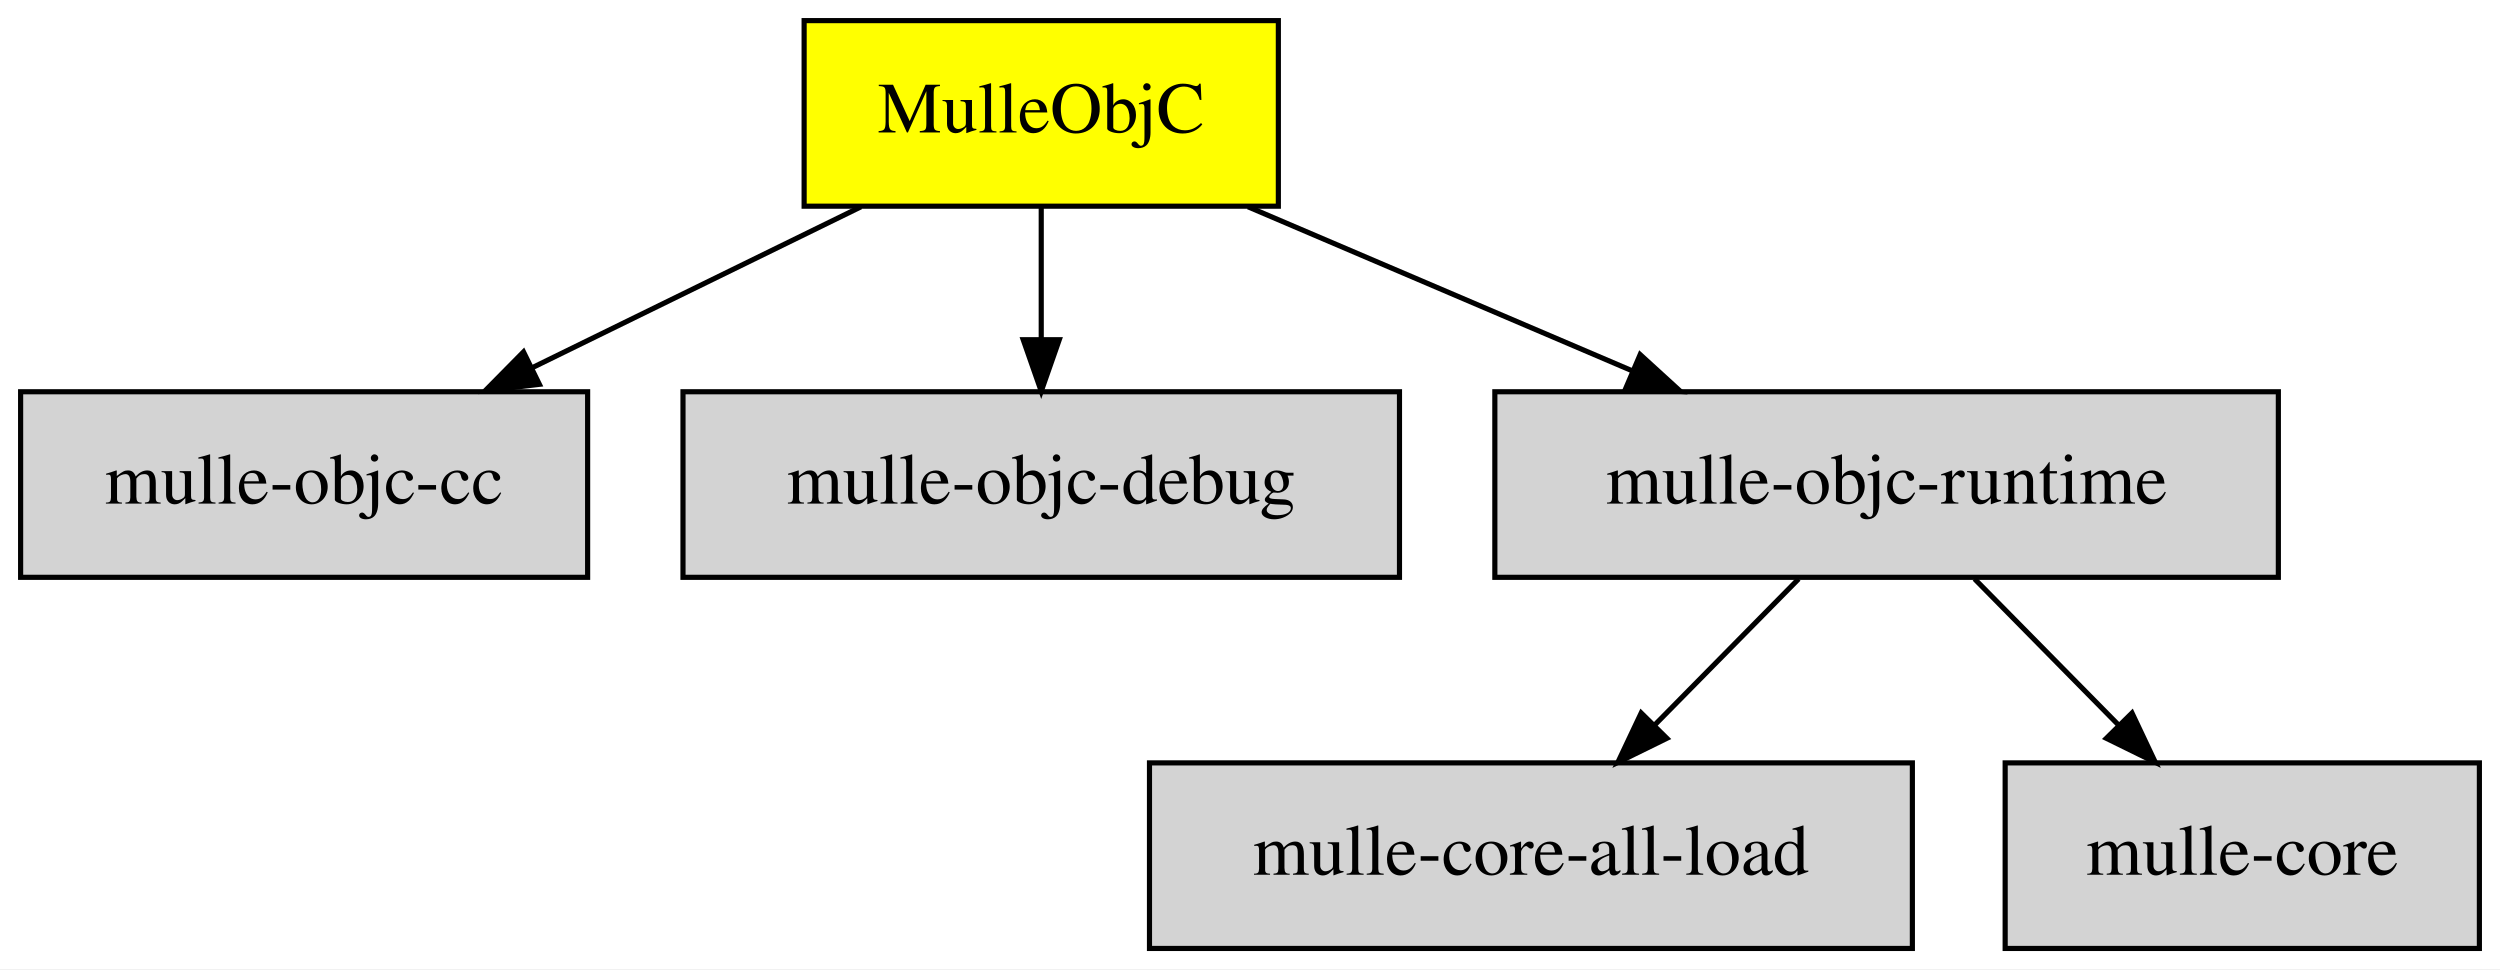
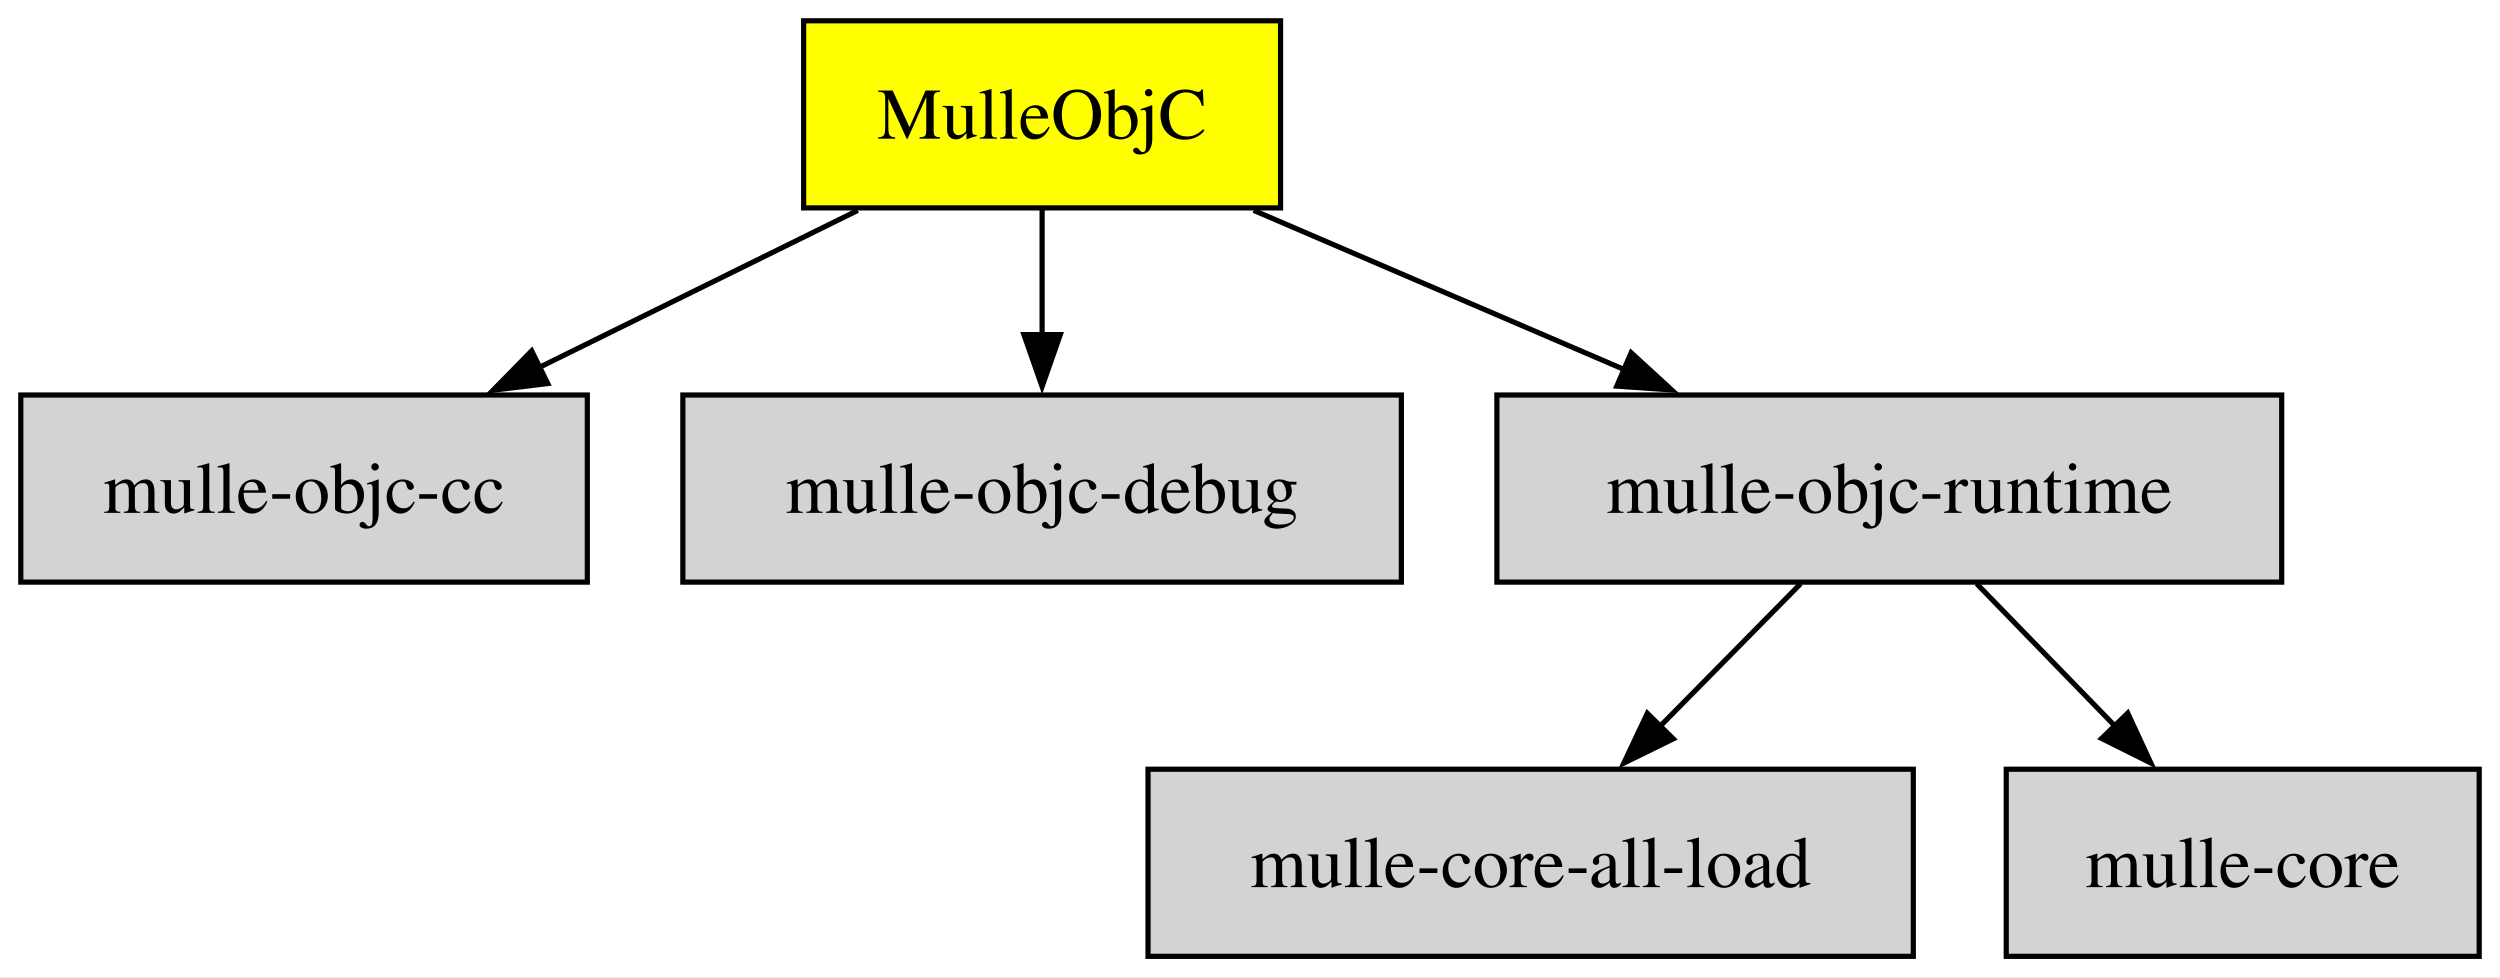
- <svg xmlns="http://www.w3.org/2000/svg" xmlns:xlink="http://www.w3.org/1999/xlink" width="485pt" height="188pt" viewBox="0.00 0.00 485.00 188.00">
+ <svg xmlns="http://www.w3.org/2000/svg" xmlns:xlink="http://www.w3.org/1999/xlink" width="481pt" height="188pt" viewBox="0.00 0.00 481.00 188.00">
  <g id="graph0" class="graph" transform="scale(1 1) rotate(0) translate(4 184)">
-     <polygon fill="white" stroke="transparent" points="-4,4 -4,-184 481,-184 481,4 -4,4" />
+     <polygon fill="white" stroke="none" points="-4,4 -4,-184 477,-184 477,4 -4,4" />
    <g id="node1" class="node">
-       <polygon fill="yellow" stroke="black" points="244,-180 152,-180 152,-144 244,-144 244,-180" />
-       <text text-anchor="middle" x="198" y="-158.3" font-family="Times,serif" font-size="14.00">MulleObjC</text>
+       <polygon fill="yellow" stroke="black" points="242.38,-180 150.62,-180 150.62,-144 242.38,-144 242.38,-180" />
+       <text xml:space="preserve" text-anchor="middle" x="196.5" y="-157.32" font-family="Times,serif" font-size="14.00">MulleObjC</text>
    </g>
    <g id="node4" class="node">
      <g id="a_node4">
        <a xlink:href="https://github.com/mulle-cc/mulle-objc-cc" xlink:title="mulle-objc-cc">
-           <polygon fill="lightgrey" stroke="black" points="110,-108 0,-108 0,-72 110,-72 110,-108" />
-           <text text-anchor="middle" x="55" y="-86.3" font-family="Times,serif" font-size="14.00">mulle-objc-cc</text>
+           <polygon fill="lightgrey" stroke="black" points="109,-108 0,-108 0,-72 109,-72 109,-108" />
+           <text xml:space="preserve" text-anchor="middle" x="54.5" y="-85.33" font-family="Times,serif" font-size="14.00">mulle-objc-cc</text>
        </a>
      </g>
    </g>
    <g id="edge1" class="edge">
-       <path fill="none" stroke="black" d="M163.02,-143.88C143.8,-134.47 119.77,-122.71 99.26,-112.67" />
-       <polygon fill="black" stroke="black" points="100.64,-109.44 90.12,-108.19 97.56,-115.73 100.64,-109.44" />
+       <path fill="none" stroke="black" d="M161.03,-143.52C142.43,-134.34 119.43,-123.01 99.57,-113.22" />
+       <polygon fill="black" stroke="black" points="101.39,-110.21 90.87,-108.93 98.29,-116.49 101.39,-110.21" />
    </g>
    <g id="node5" class="node">
      <g id="a_node5">
        <a xlink:href="https://github.com/mulle-objc/mulle-objc-debug" xlink:title="mulle-objc-debug">
-           <polygon fill="lightgrey" stroke="black" points="267.5,-108 128.5,-108 128.5,-72 267.5,-72 267.5,-108" />
-           <text text-anchor="middle" x="198" y="-86.3" font-family="Times,serif" font-size="14.00">mulle-objc-debug</text>
+           <polygon fill="lightgrey" stroke="black" points="265.62,-108 127.38,-108 127.38,-72 265.62,-72 265.62,-108" />
+           <text xml:space="preserve" text-anchor="middle" x="196.5" y="-85.33" font-family="Times,serif" font-size="14.00">mulle-objc-debug</text>
        </a>
      </g>
    </g>
    <g id="edge2" class="edge">
-       <path fill="none" stroke="black" d="M198,-143.7C198,-135.98 198,-126.71 198,-118.11" />
-       <polygon fill="black" stroke="black" points="201.5,-118.1 198,-108.1 194.5,-118.1 201.5,-118.1" />
+       <path fill="none" stroke="black" d="M196.5,-143.7C196.5,-136.41 196.5,-127.73 196.5,-119.54" />
+       <polygon fill="black" stroke="black" points="200,-119.62 196.5,-109.62 193,-119.62 200,-119.62" />
    </g>
    <g id="node6" class="node">
      <g id="a_node6">
        <a xlink:href="https://github.com/mulle-objc/mulle-objc-runtime" xlink:title="mulle-objc-runtime">
-           <polygon fill="lightgrey" stroke="black" points="438,-108 286,-108 286,-72 438,-72 438,-108" />
-           <text text-anchor="middle" x="362" y="-86.3" font-family="Times,serif" font-size="14.00">mulle-objc-runtime</text>
+           <polygon fill="lightgrey" stroke="black" points="435,-108 284,-108 284,-72 435,-72 435,-108" />
+           <text xml:space="preserve" text-anchor="middle" x="359.5" y="-85.33" font-family="Times,serif" font-size="14.00">mulle-objc-runtime</text>
        </a>
      </g>
    </g>
    <g id="edge3" class="edge">
-       <path fill="none" stroke="black" d="M238.12,-143.88C260.64,-134.26 288.92,-122.19 312.77,-112.01" />
-       <polygon fill="black" stroke="black" points="314.19,-115.21 322.01,-108.07 311.44,-108.77 314.19,-115.21" />
+       <path fill="none" stroke="black" d="M237.21,-143.52C258.88,-134.21 285.73,-122.68 308.75,-112.79" />
+       <polygon fill="black" stroke="black" points="309.83,-116.14 317.63,-108.98 307.07,-109.71 309.83,-116.14" />
    </g>
    <g id="node2" class="node">
      <g id="a_node2">
        <a xlink:href="https://github.com/mulle-core/mulle-core-all-load" xlink:title="mulle-core-all-load">
-           <polygon fill="lightgrey" stroke="black" points="367,-36 219,-36 219,0 367,0 367,-36" />
-           <text text-anchor="middle" x="293" y="-14.3" font-family="Times,serif" font-size="14.00">mulle-core-all-load</text>
+           <polygon fill="lightgrey" stroke="black" points="364.12,-36 216.88,-36 216.88,0 364.12,0 364.12,-36" />
+           <text xml:space="preserve" text-anchor="middle" x="290.5" y="-13.32" font-family="Times,serif" font-size="14.00">mulle-core-all-load</text>
        </a>
      </g>
    </g>
    <g id="node3" class="node">
      <g id="a_node3">
        <a xlink:href="https://github.com/mulle-core/mulle-core" xlink:title="mulle-core">
-           <polygon fill="lightgrey" stroke="black" points="477,-36 385,-36 385,0 477,0 477,-36" />
-           <text text-anchor="middle" x="431" y="-14.3" font-family="Times,serif" font-size="14.00">mulle-core</text>
+           <polygon fill="lightgrey" stroke="black" points="473,-36 382,-36 382,0 473,0 473,-36" />
+           <text xml:space="preserve" text-anchor="middle" x="427.5" y="-13.32" font-family="Times,serif" font-size="14.00">mulle-core</text>
        </a>
      </g>
    </g>
    <g id="edge5" class="edge">
-       <path fill="none" stroke="black" d="M344.94,-71.7C336.5,-63.14 326.18,-52.66 316.96,-43.3" />
-       <polygon fill="black" stroke="black" points="319.37,-40.77 309.86,-36.1 314.39,-45.68 319.37,-40.77" />
+       <path fill="none" stroke="black" d="M342.44,-71.7C334.26,-63.39 324.29,-53.28 315.28,-44.14" />
+       <polygon fill="black" stroke="black" points="317.94,-41.85 308.42,-37.18 312.95,-46.76 317.94,-41.85" />
    </g>
    <g id="edge4" class="edge">
-       <path fill="none" stroke="black" d="M379.06,-71.7C387.5,-63.14 397.82,-52.66 407.04,-43.3" />
-       <polygon fill="black" stroke="black" points="409.61,-45.68 414.14,-36.1 404.63,-40.77 409.61,-45.68" />
+       <path fill="none" stroke="black" d="M376.31,-71.7C384.38,-63.39 394.2,-53.28 403.08,-44.14" />
+       <polygon fill="black" stroke="black" points="405.37,-46.8 409.83,-37.19 400.35,-41.92 405.37,-46.8" />
    </g>
  </g>
</svg>
